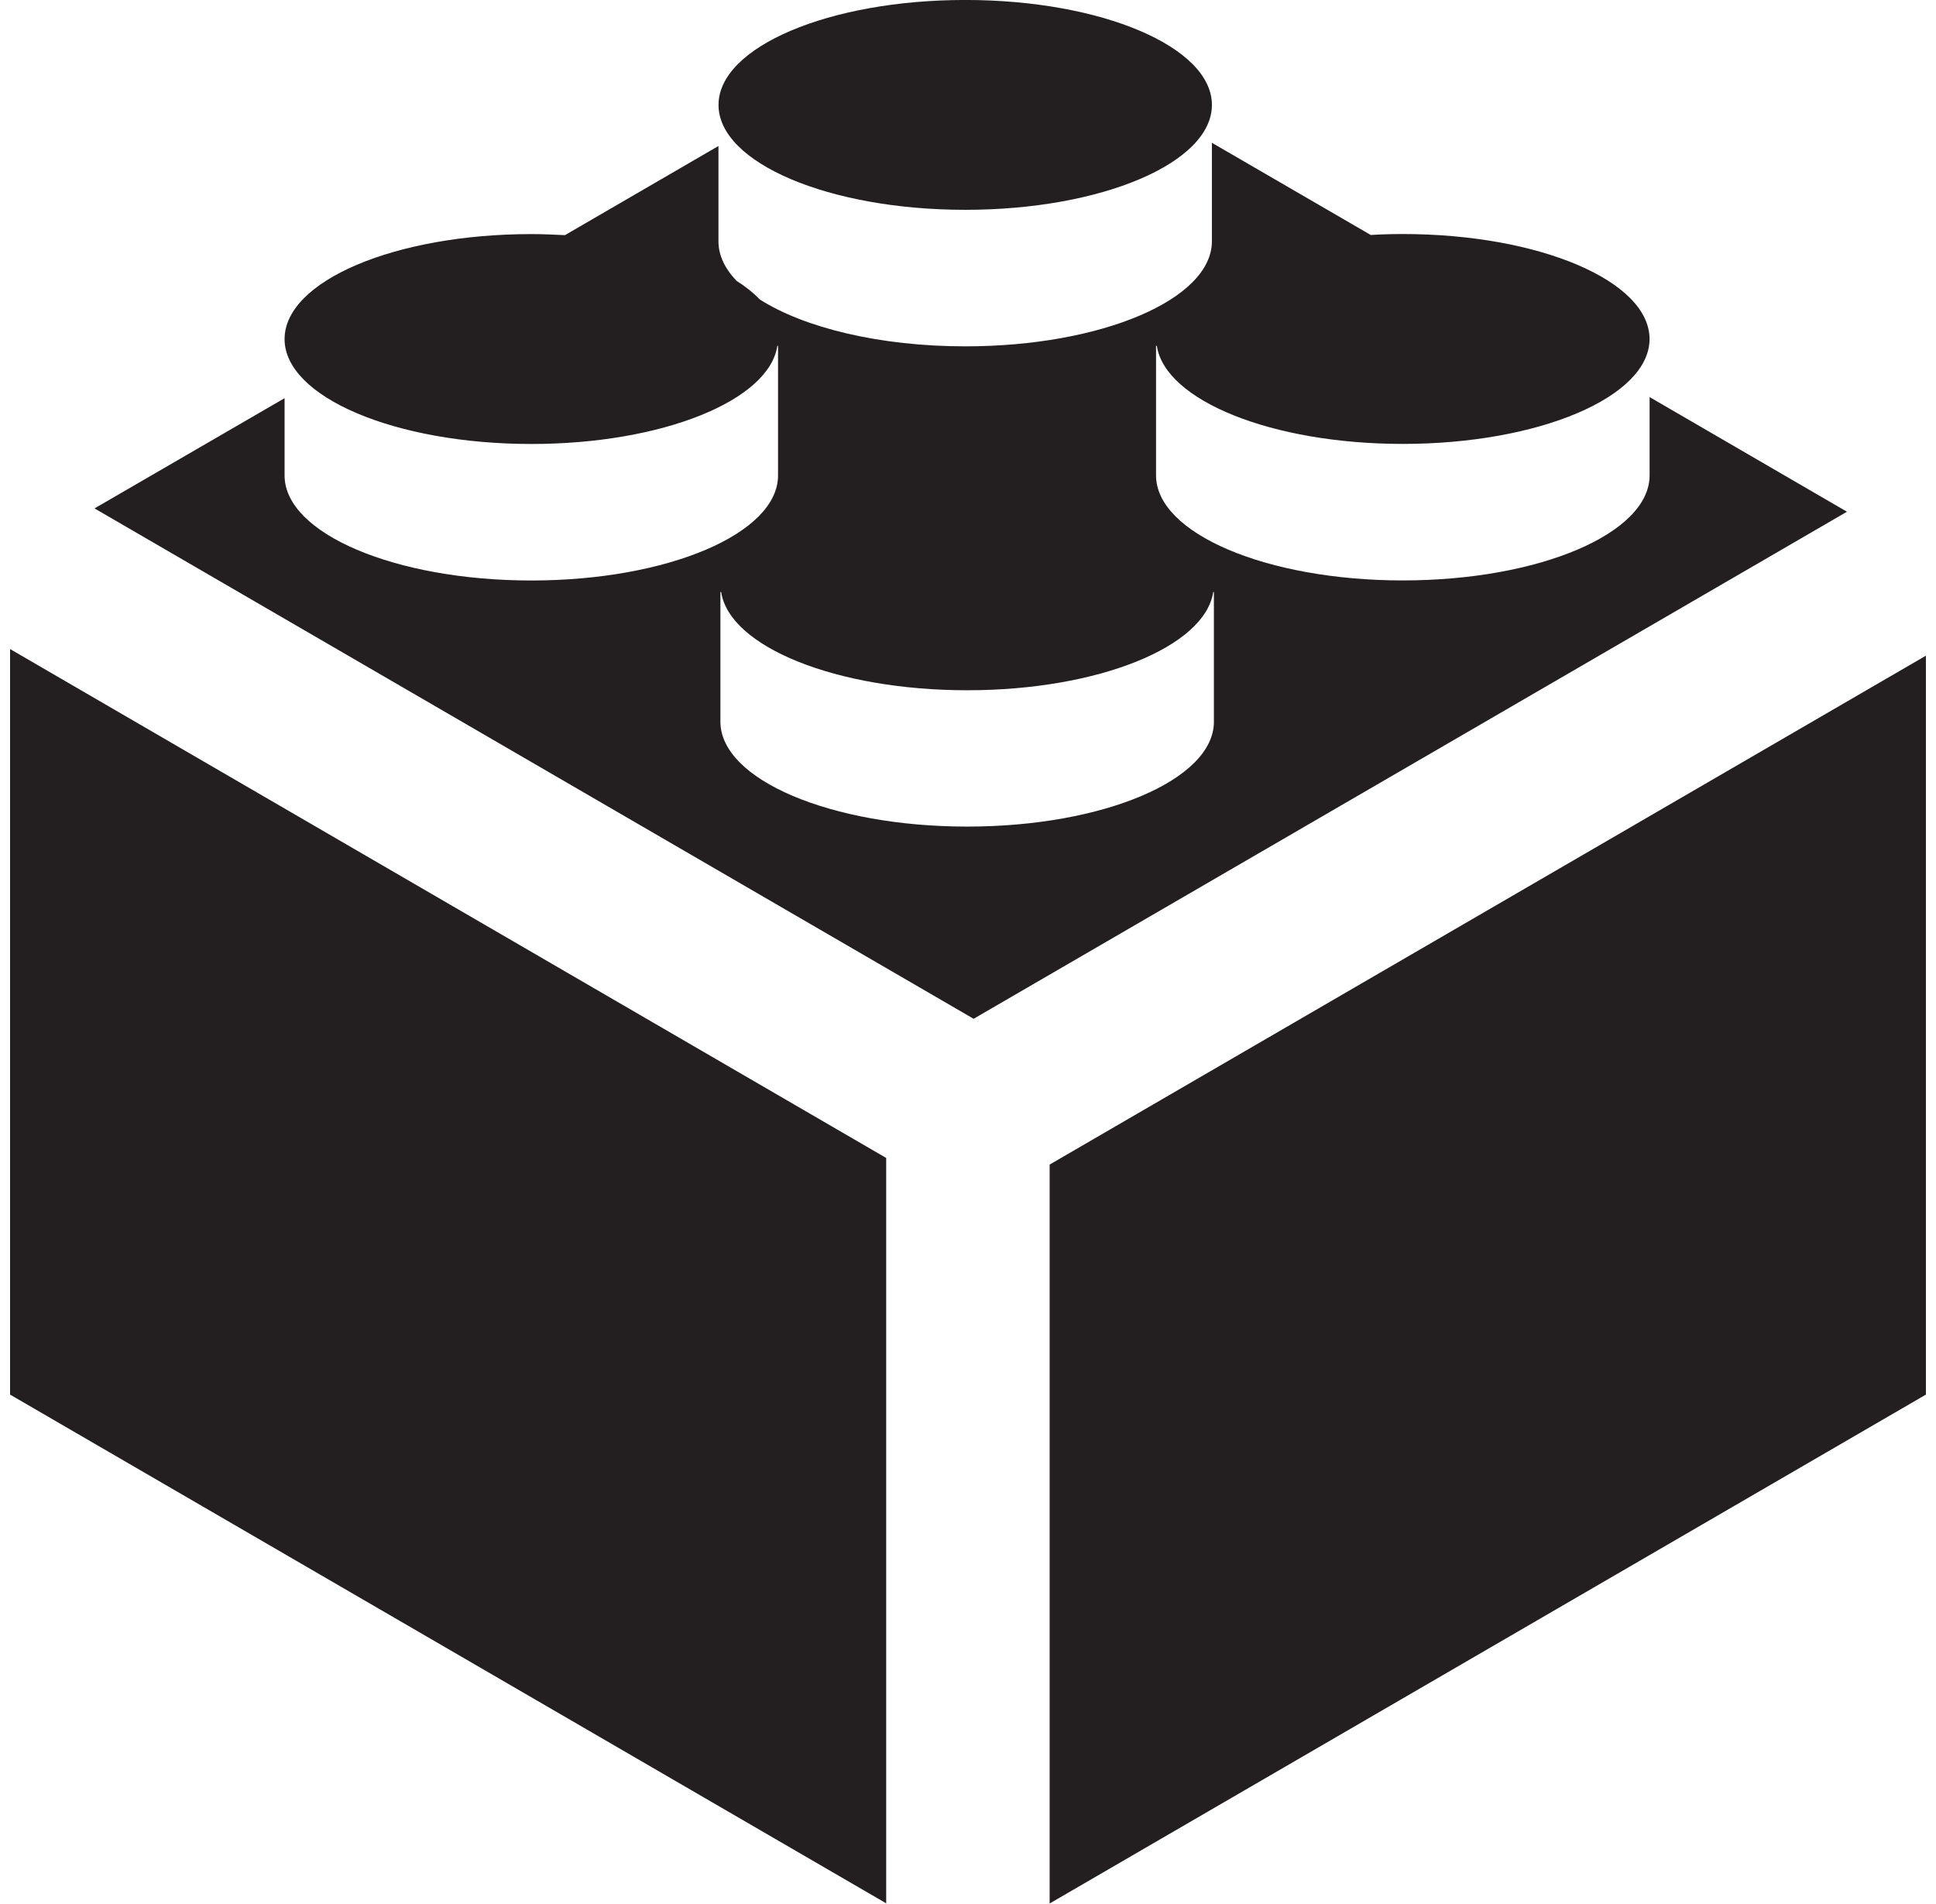
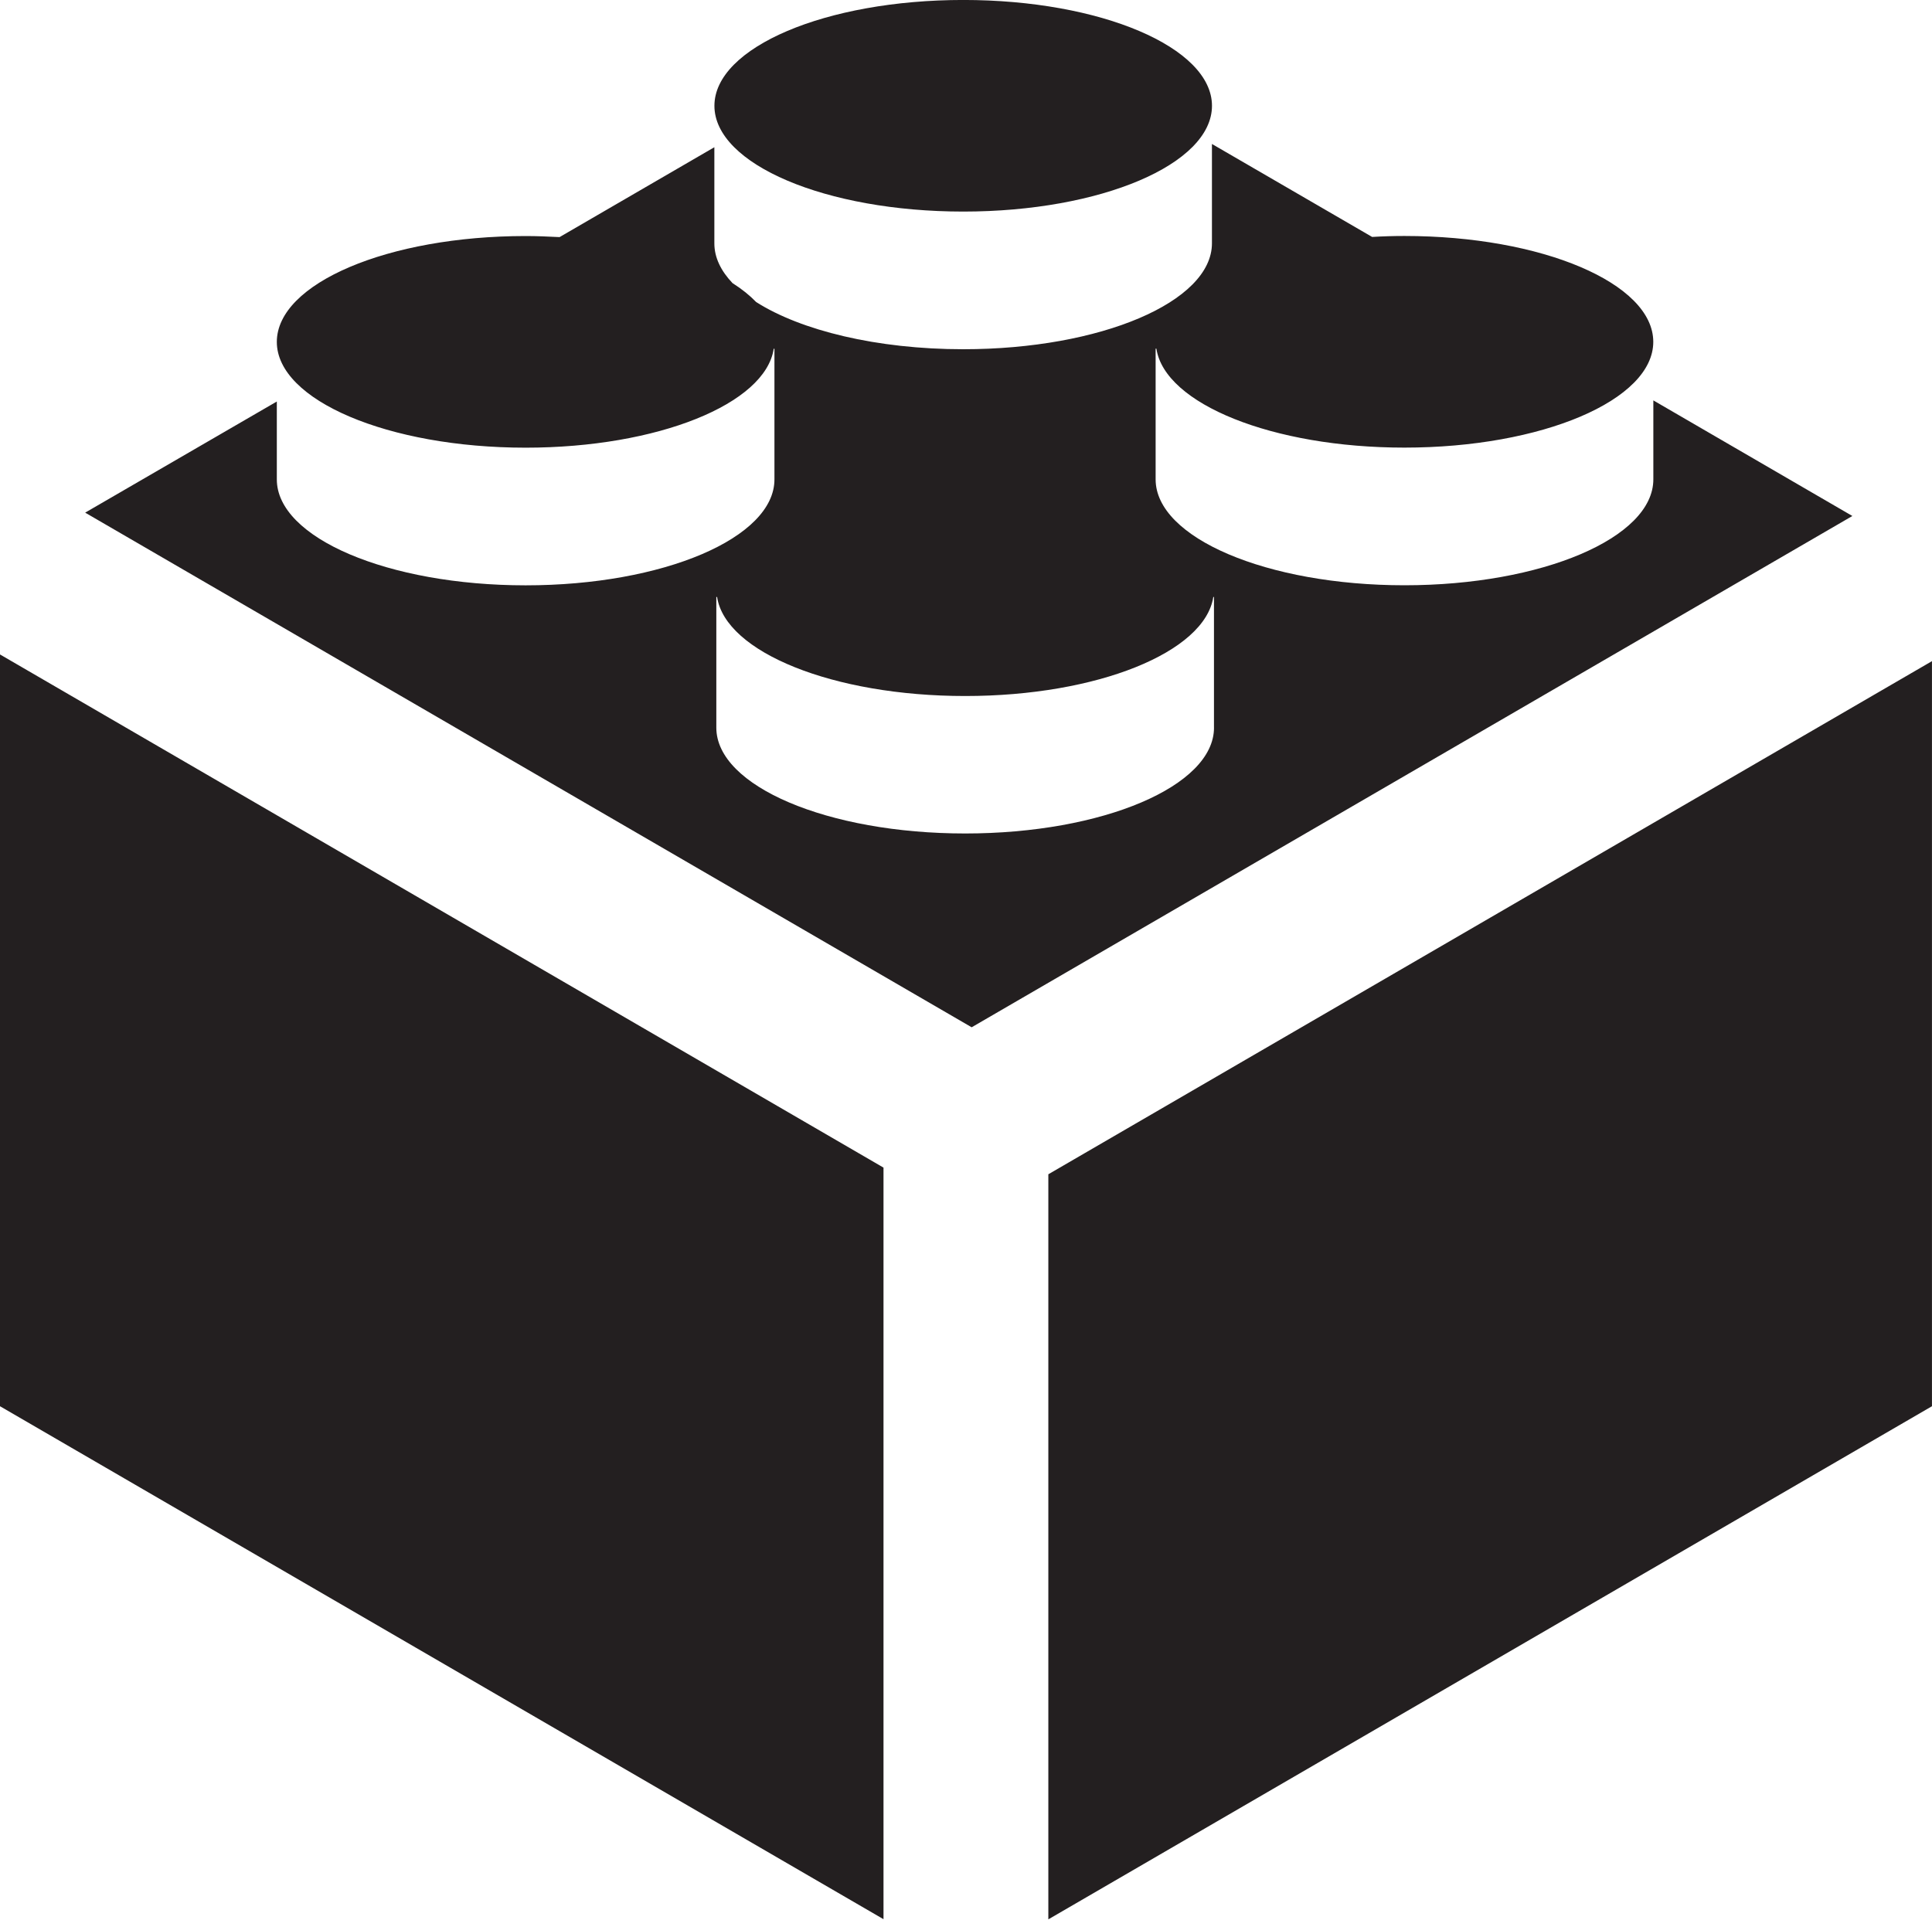
- <svg xmlns="http://www.w3.org/2000/svg" version="1.1" id="Layer_2" width="60" height="59" viewBox="226.001 226.19 60 59.62" enable-background="new 226.001 226.19 60 59.62" xml:space="preserve">
+ <svg xmlns="http://www.w3.org/2000/svg" version="1.1" id="Layer_1" x="0px" y="0px" width="60px" height="59.62px" viewBox="226.001 226.19 60 59.62" enable-background="new 226.001 226.19 60 59.62" xml:space="preserve">
  <path fill="#231F20" d="M226.001,269.871l27.438,15.934v-23.346l-27.438-15.94V269.871z M277.347,238.627v2.453 c0,1.817-3.458,3.29-7.73,3.29c-4.266,0-7.727-1.473-7.727-3.29v-4.059h0.024c0.26,1.714,3.604,3.073,7.702,3.073 c4.272,0,7.729-1.474,7.729-3.285c0-1.819-3.457-3.289-7.729-3.289c-0.339,0-0.675,0.01-1.002,0.03l-4.975-2.888v3.086 c0,1.817-3.454,3.29-7.723,3.29c-2.683,0-5.045-0.583-6.433-1.467c-0.196-0.203-0.439-0.401-0.732-0.586 c-0.363-0.381-0.565-0.797-0.565-1.236v-2.986l-4.807,2.792c-0.347-0.017-0.696-0.033-1.054-0.033c-4.267,0-7.727,1.469-7.727,3.289 c0,1.811,3.46,3.285,7.727,3.285c4.099,0,7.446-1.358,7.705-3.073h0.022v4.059c0,1.817-3.455,3.29-7.727,3.29 c-4.267,0-7.727-1.473-7.727-3.29v-2.42l-5.952,3.452l27.531,15.986l27.351-15.882L277.347,238.627z M263.703,248.793 c0,1.817-3.46,3.287-7.727,3.287c-4.269,0-7.729-1.47-7.729-3.287v-4.059h0.024c0.26,1.715,3.603,3.076,7.705,3.076 c4.101,0,7.443-1.361,7.705-3.076h0.021V248.793L263.703,248.793z M258.558,262.666v23.144L286,269.871v-23.144L258.558,262.666z  M255.917,232.762c4.269,0,7.723-1.47,7.723-3.286c0-1.814-3.454-3.287-7.723-3.287c-4.27,0-7.729,1.472-7.729,3.287 C248.187,231.292,251.647,232.762,255.917,232.762" />
</svg>
